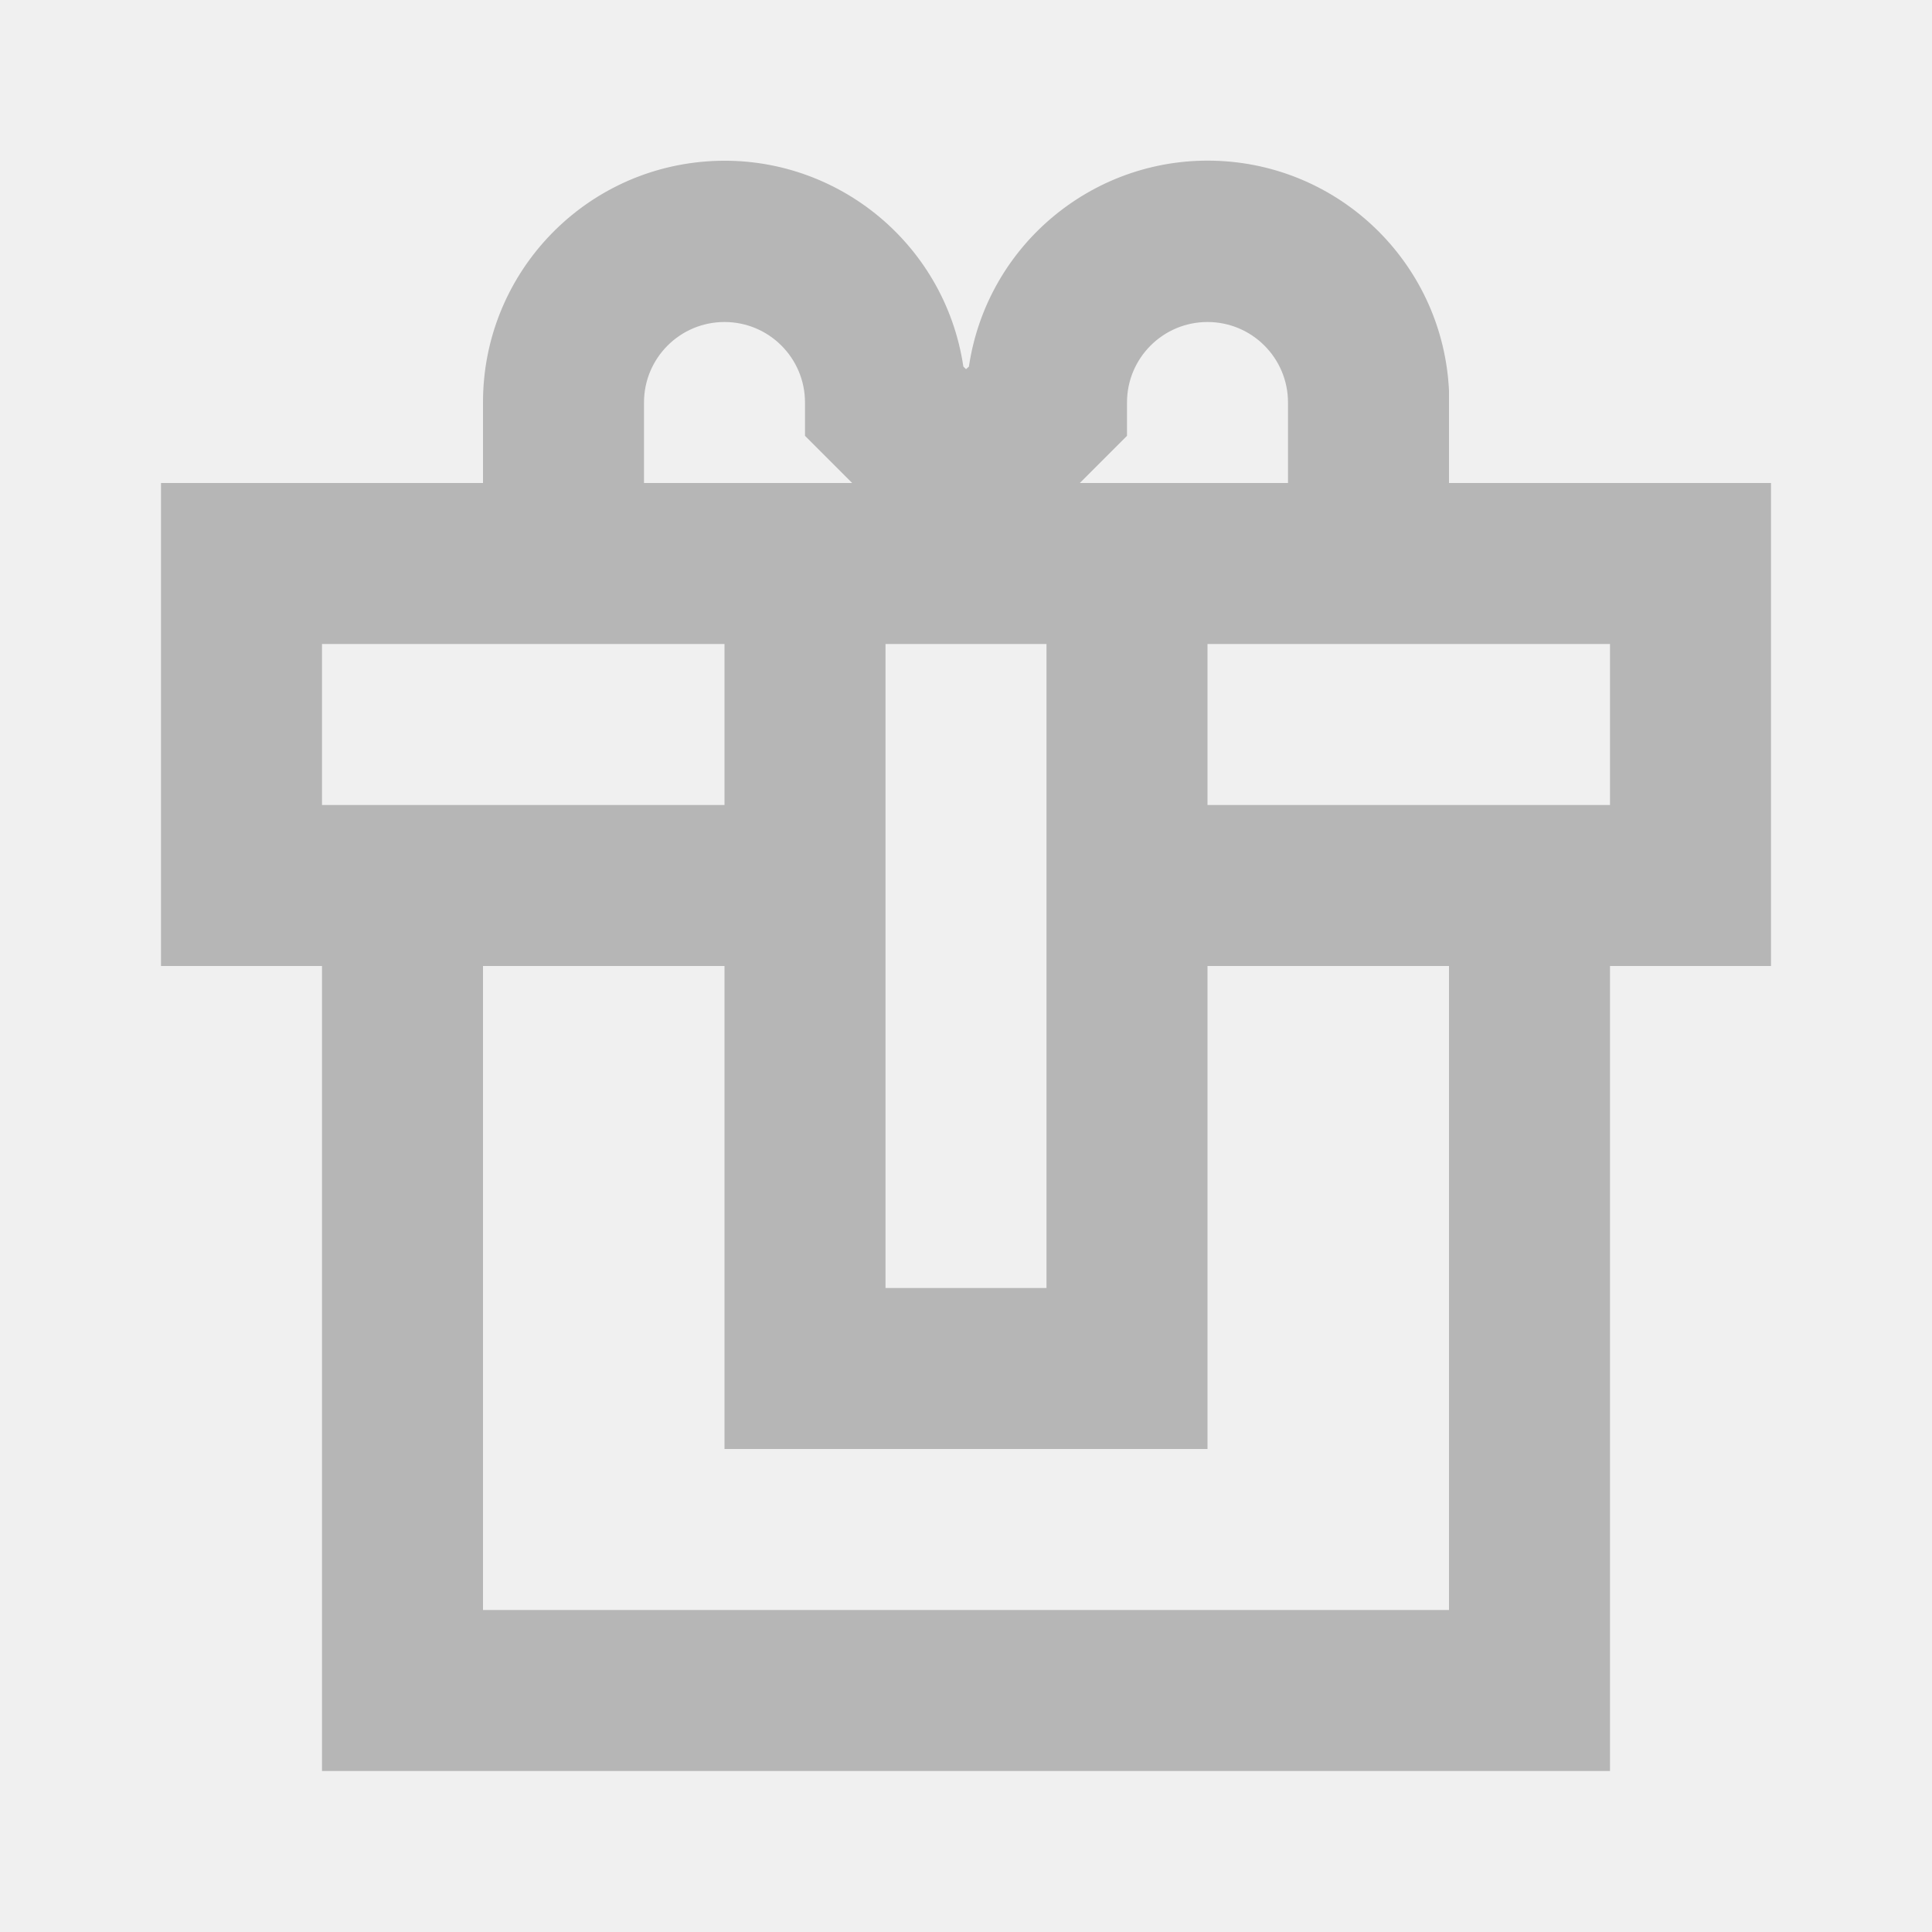
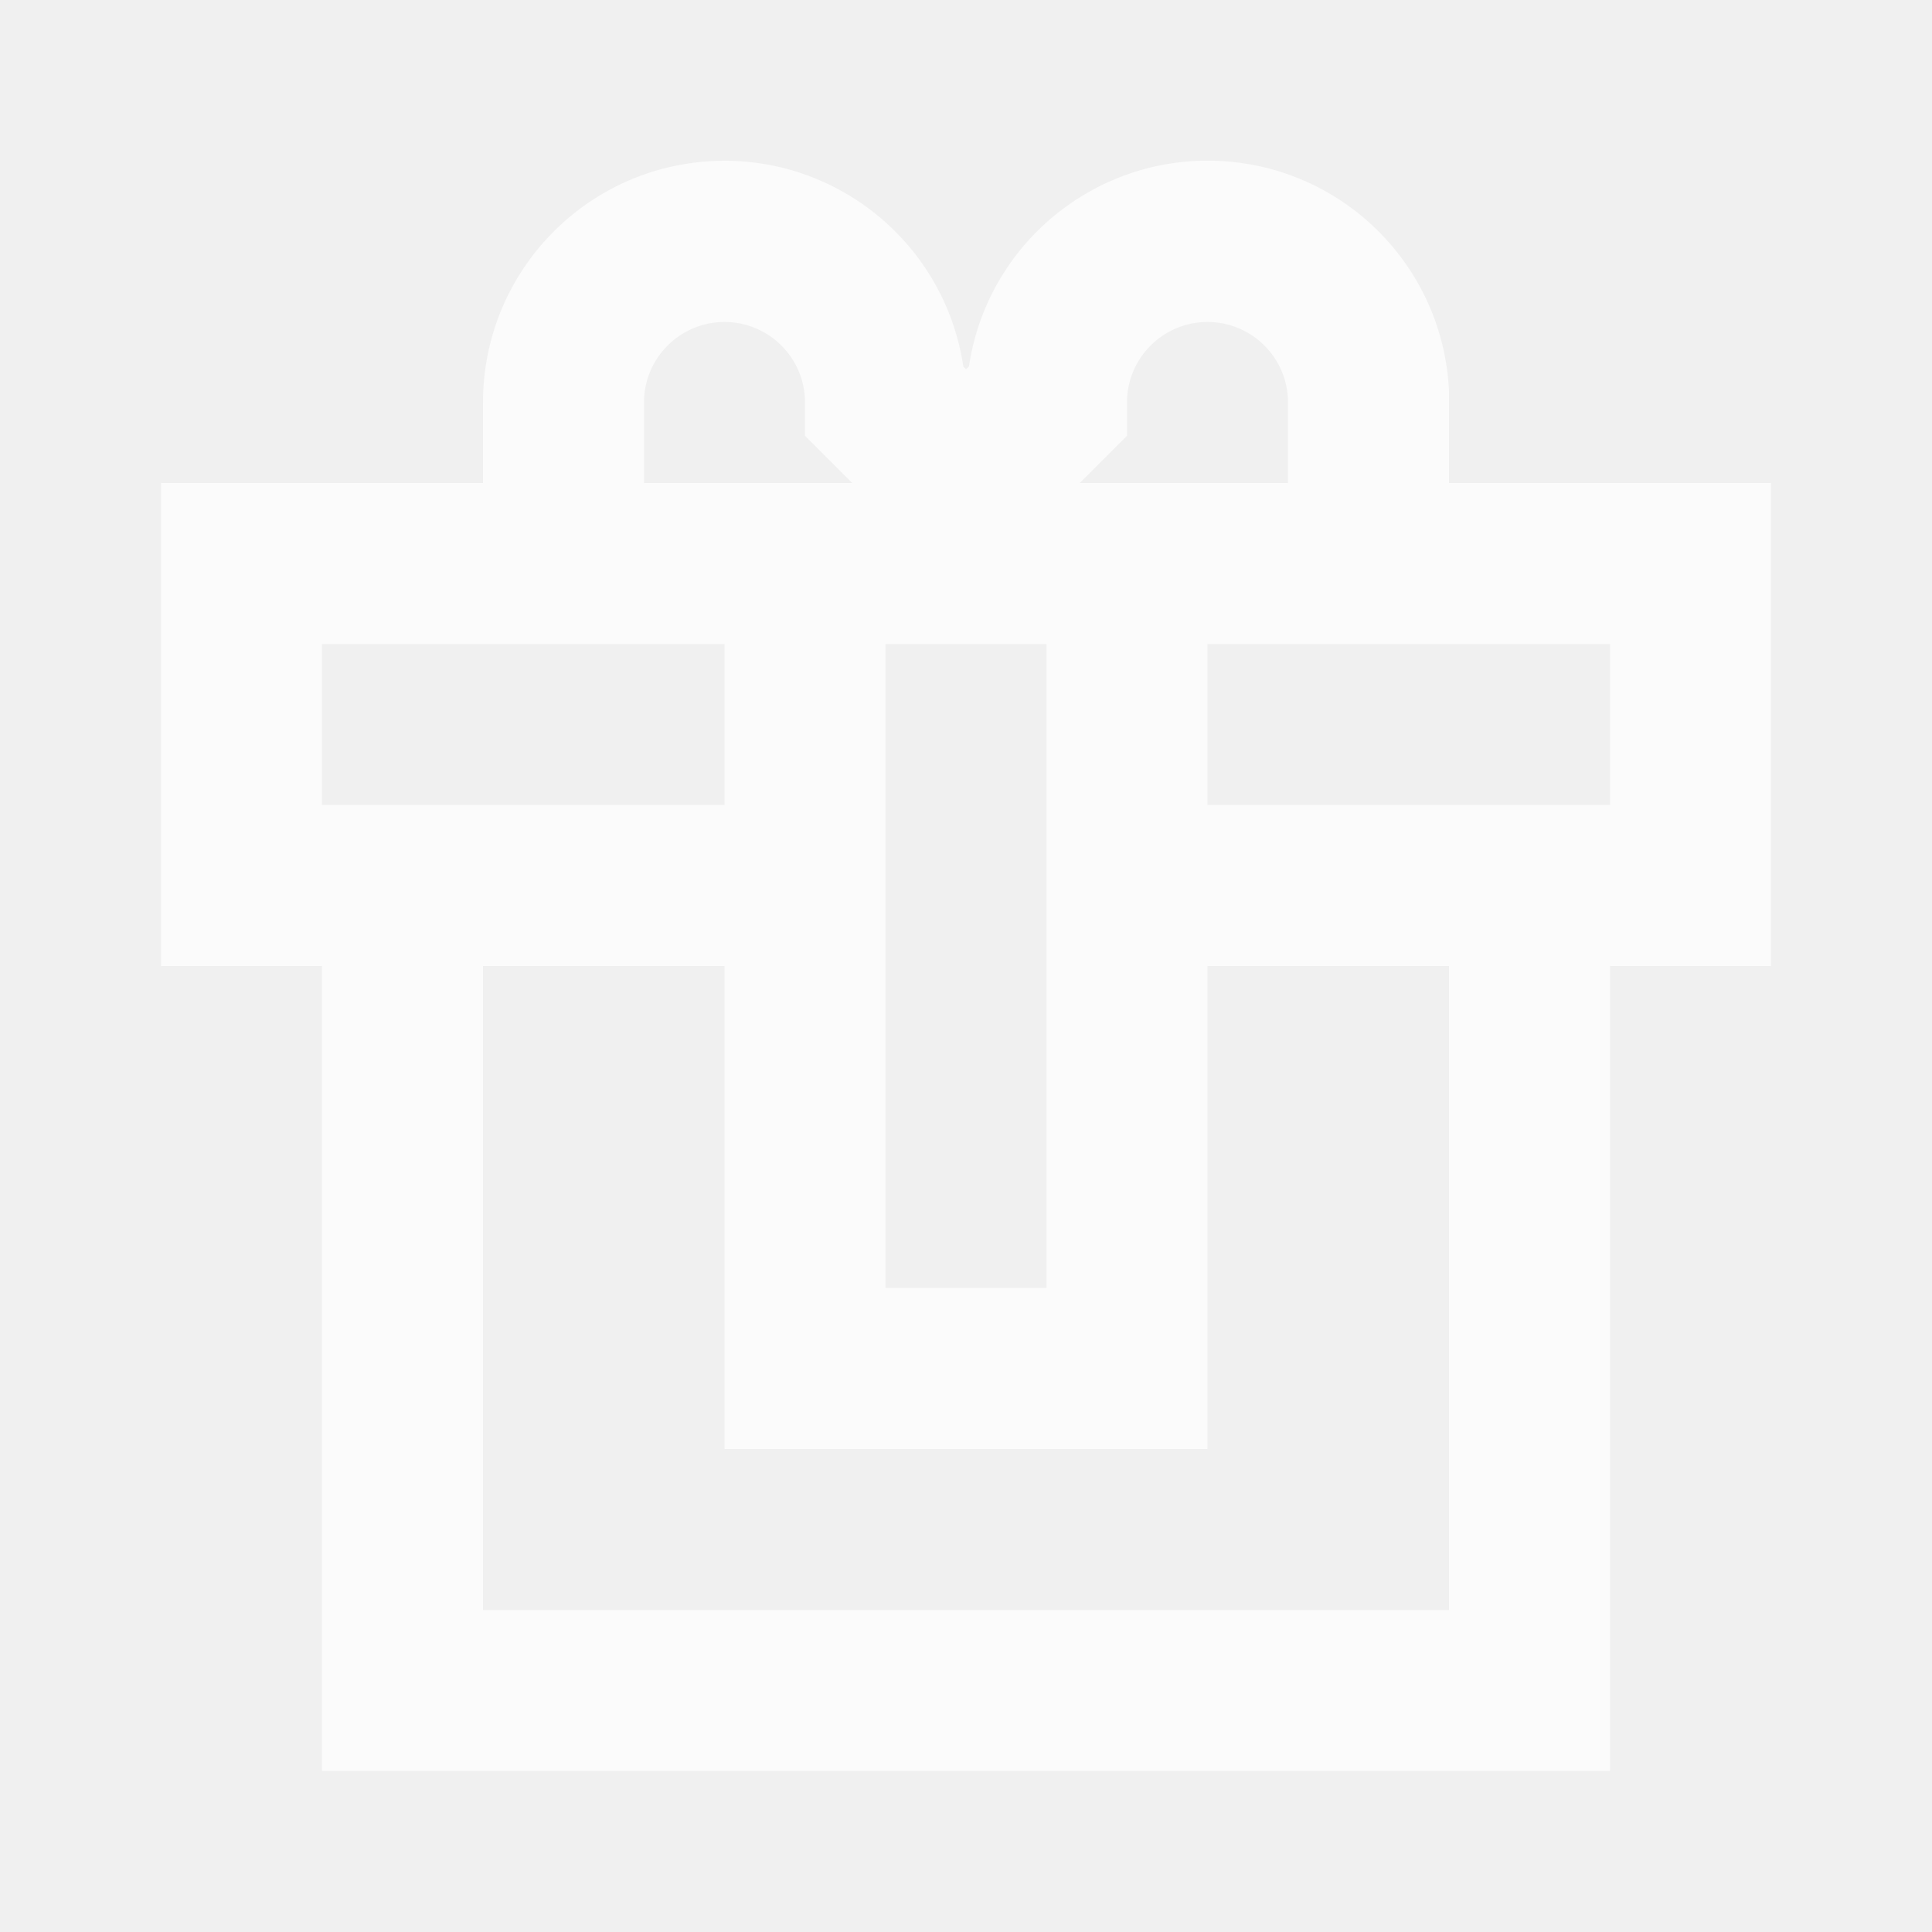
- <svg xmlns="http://www.w3.org/2000/svg" id="ic-transaction-staked" width="24" height="24" viewBox="0 0 24 24">
+ <svg xmlns="http://www.w3.org/2000/svg" width="24" height="24" viewBox="0 0 24 24">
  <defs>
    <style type="text/css">
-             .cls-1{fill:#B6B6B6}.cls-2{fill:none}
+             .cls-1{opacity:.7}.cls-2{fill:#fff}.cls-3{fill:none}
        </style>
  </defs>
-   <path id="Path_18914" d="M18 6V4.854a3 3 0 0 0-5.964-.3L12 4.586l-.033-.033A3 3 0 0 0 6 5v1H2v6h2v10h16V12h2V6zm-4-.586V5a1 1 0 0 1 2 0v1h-2.586zM13 8v8h-2V8zM8 5a1 1 0 0 1 2 0v.414l.586.586H8zM4 8h5v2H4zm14 12H6v-8h3v6h6v-6h3zm2-10h-5V8h5z" class="cls-1" data-name="Path 18914" />
-   <path id="Rectangle_4527" d="M0 0h24v24H0z" class="cls-2" data-name="Rectangle 4527" />
+   <g id="ic-transaction-staked" class="cls-1">
+     <path id="Path_18914" d="M18 6V4.854a3 3 0 0 0-5.964-.3L12 4.586l-.033-.033A3 3 0 0 0 6 5v1H2v6h2v10h16V12h2V6zm-4-.586V5a1 1 0 0 1 2 0v1h-2.586zM13 8v8h-2V8zM8 5a1 1 0 0 1 2 0v.414l.586.586H8zM4 8h5v2H4zm14 12H6v-8h3v6h6v-6h3zm2-10h-5V8h5z" class="cls-2" data-name="Path 18914" />
+     <path id="Rectangle_4527" d="M0 0h24v24H0z" class="cls-3" data-name="Rectangle 4527" />
+   </g>
</svg>
